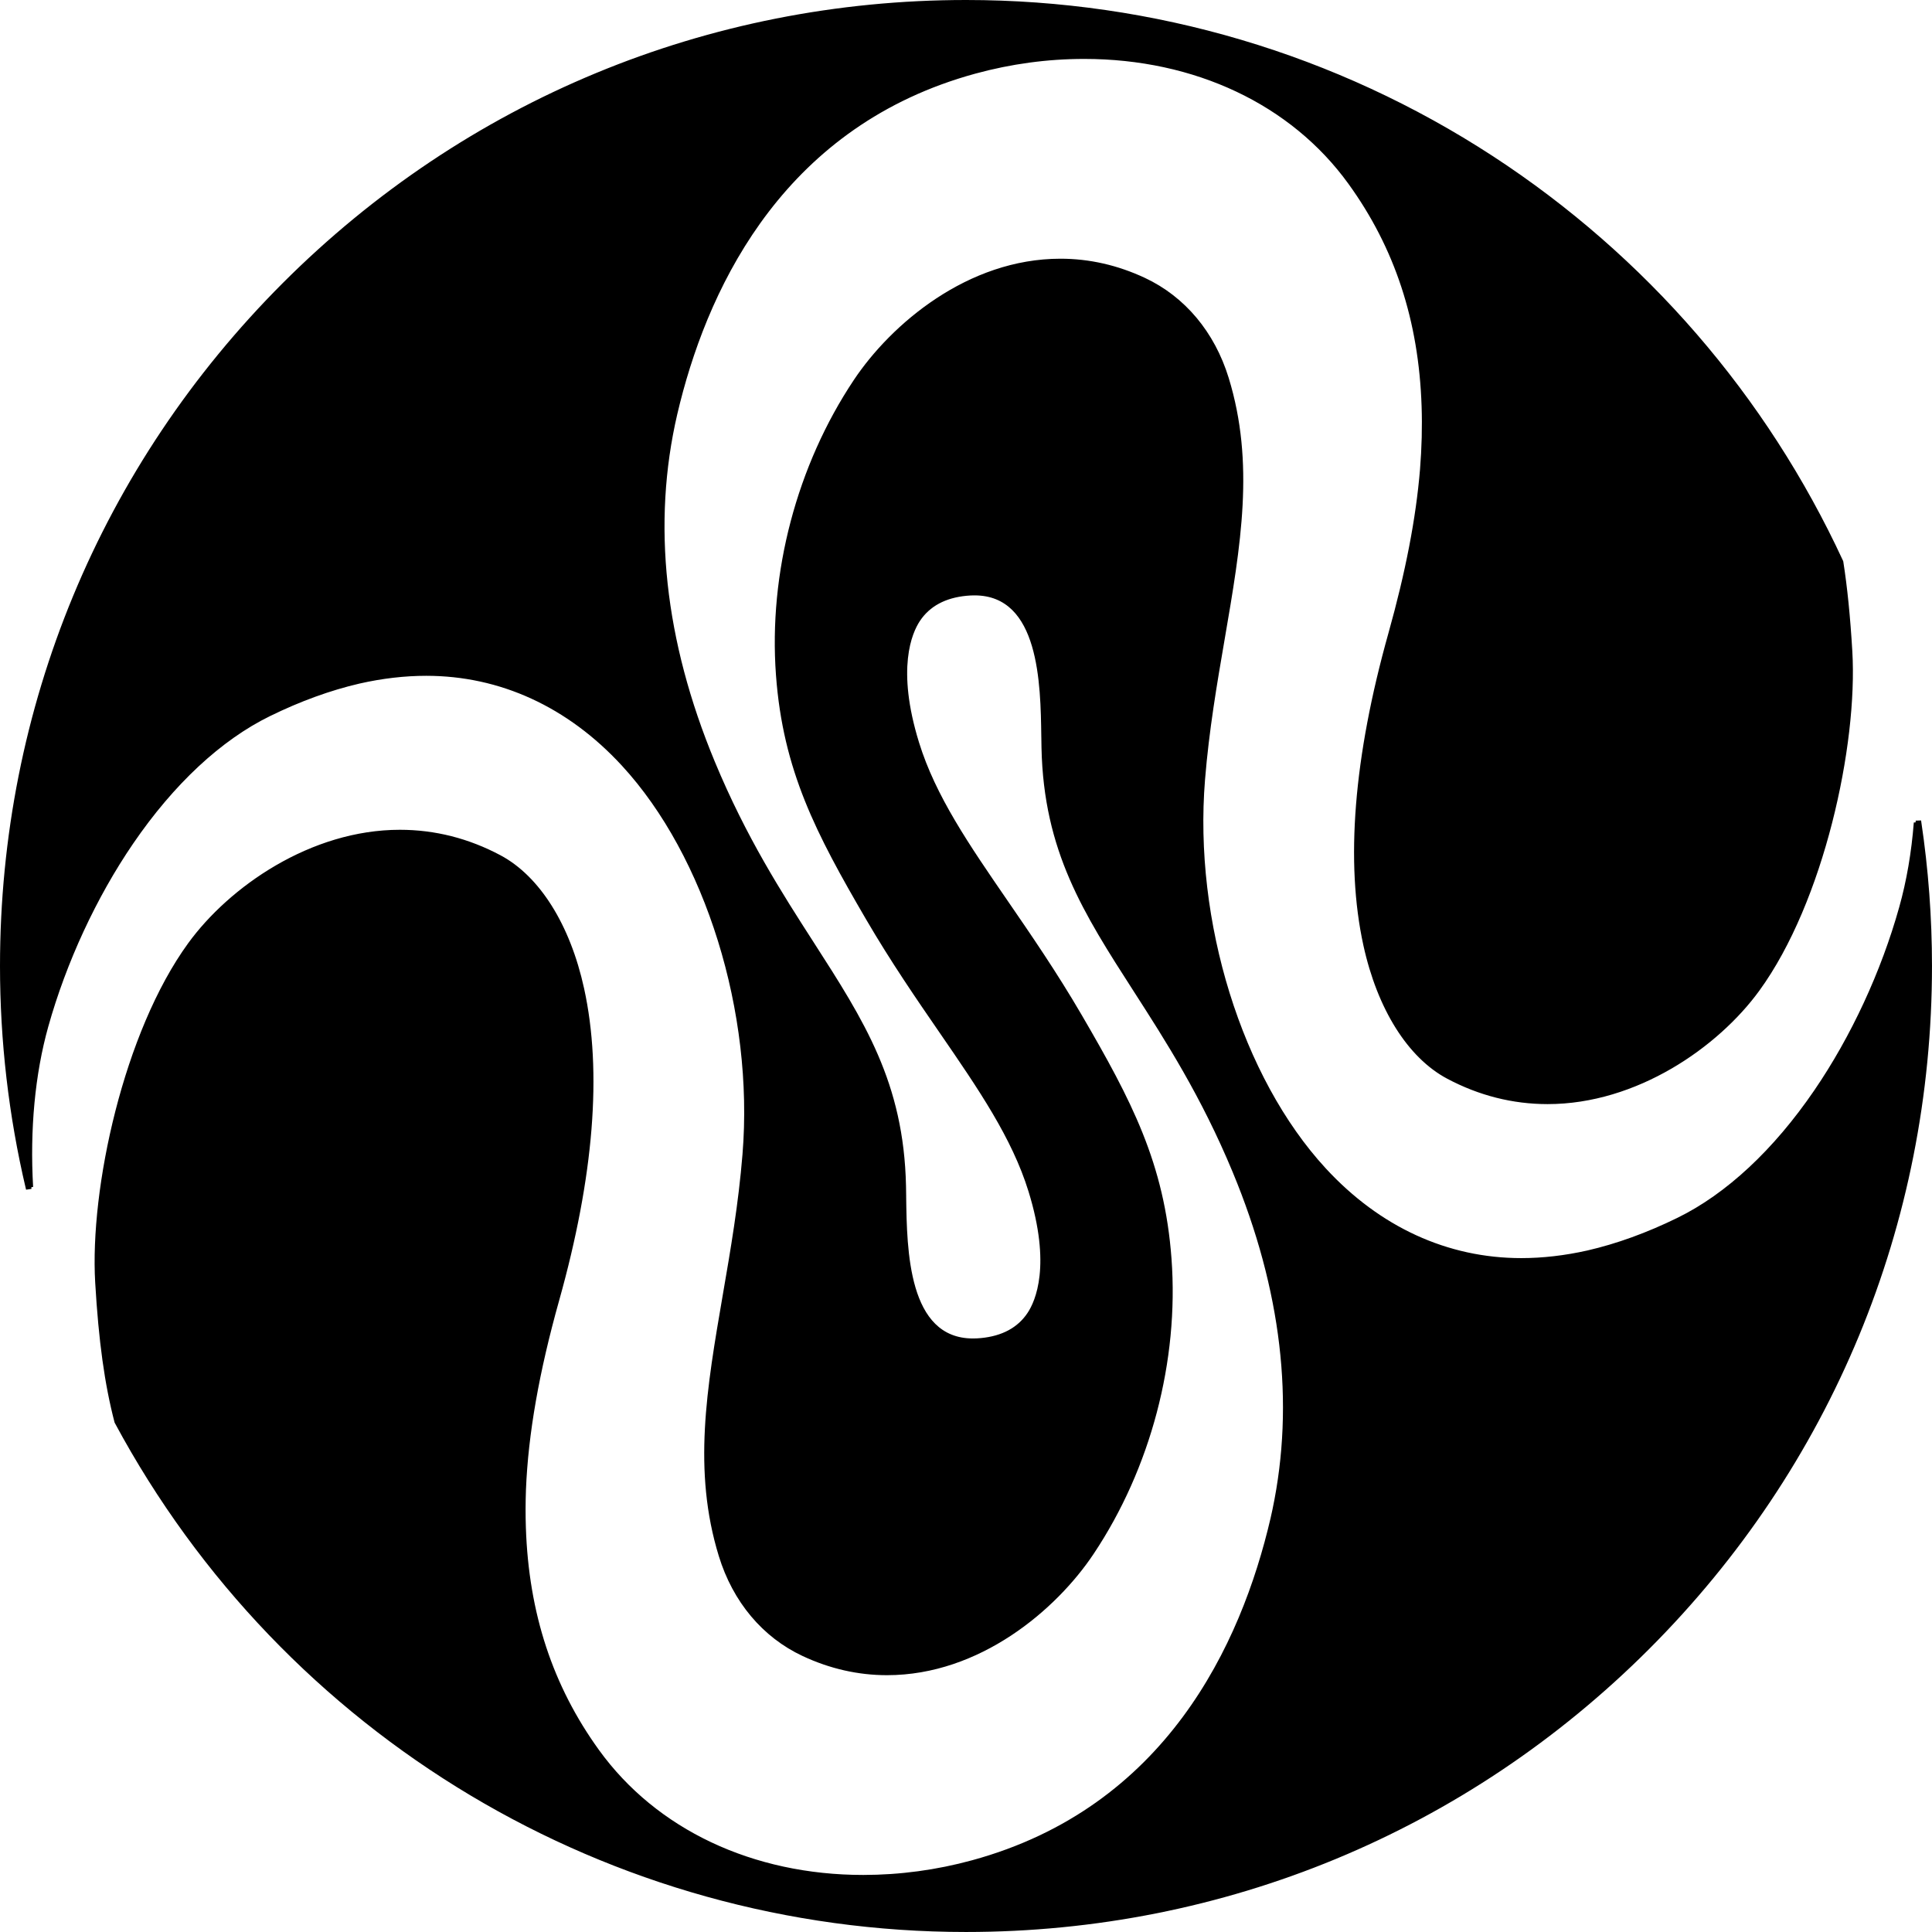
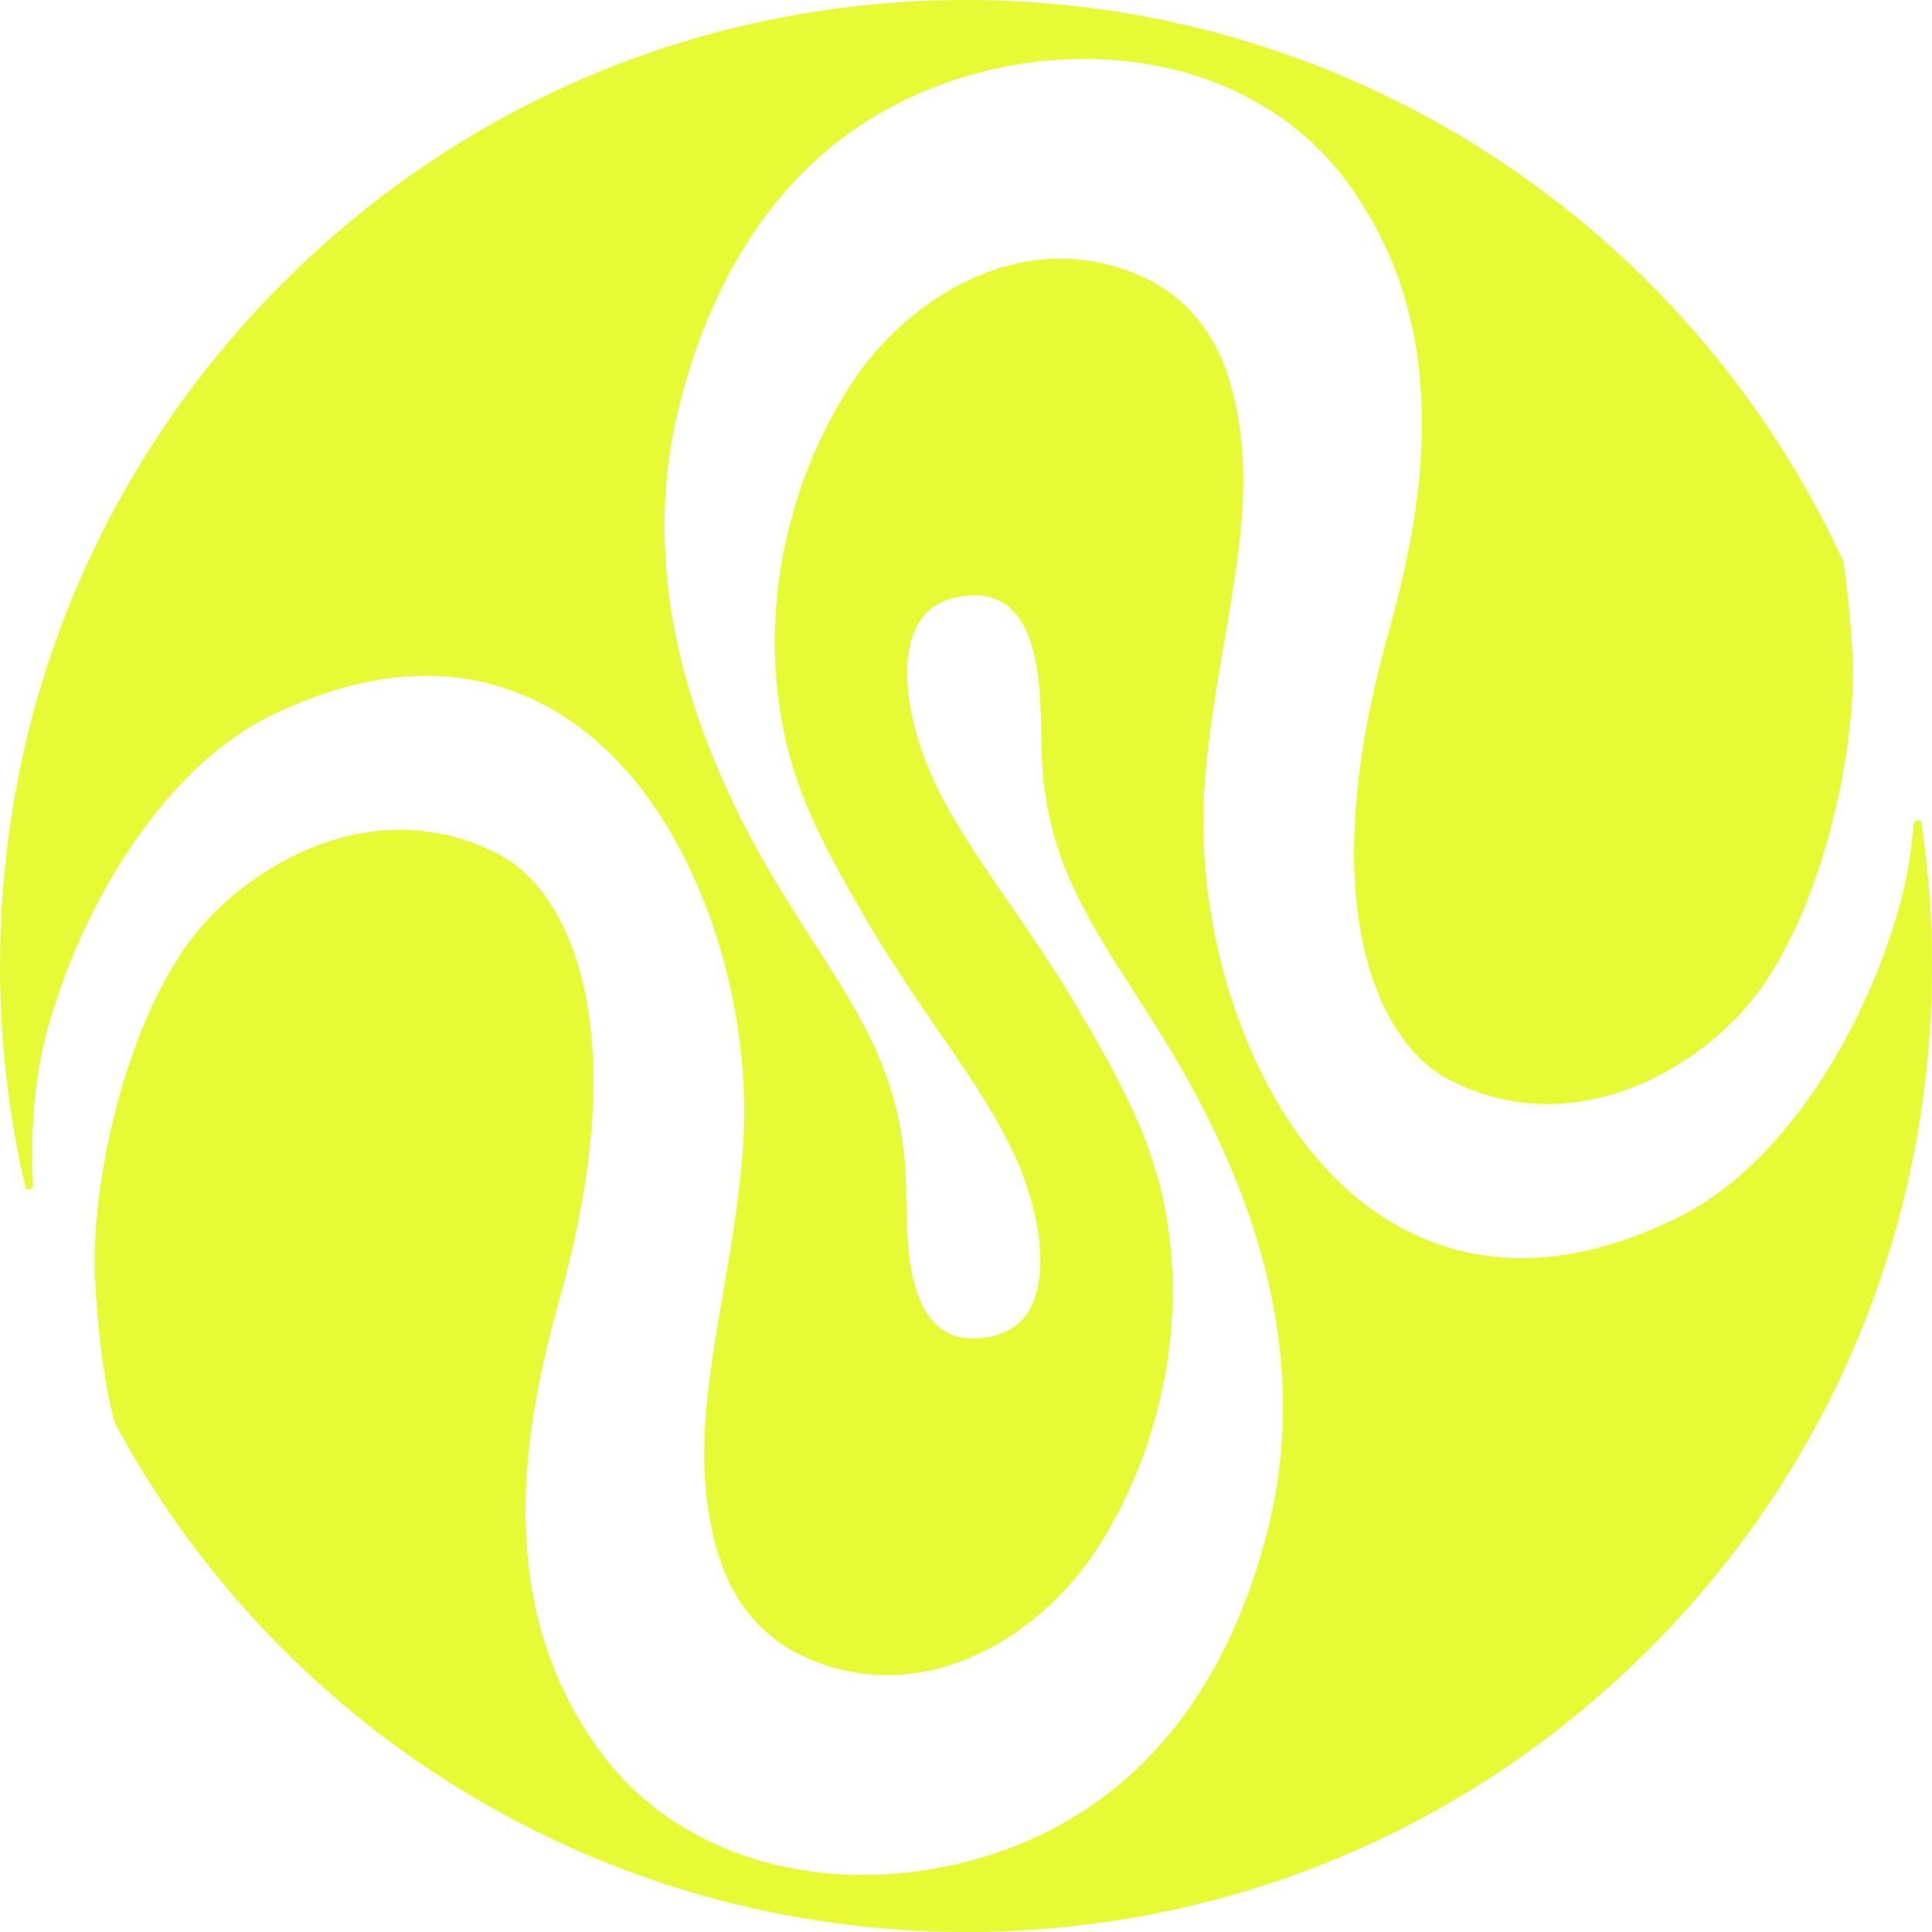
<svg xmlns="http://www.w3.org/2000/svg" viewBox="0 0 1718 1718" height="24">
-   <path d="M1708.45,730.66l-.17-1.1-4.75,.17s-.1,1.44-.13,1.58l-1.58,.07c-2.07,26.66-6.43,51.99-12.96,75.25-16.01,57.28-42.84,115.14-75.52,162.93-36.15,52.91-78.24,92.12-121.74,113.39-27.14,13.3-54.05,23.05-79.95,29-20.1,4.53-39.93,6.8-58.86,6.8-65.63,0-125.76-27.62-173.93-79.85-74.46-80.78-117.58-219.63-107.31-345.56,3.57-44.05,10.62-85.04,17.42-124.66,14.47-84.11,26.94-156.75,3.61-232.69-12.51-40.68-38.93-72.22-74.46-88.86-24.19-11.34-49.44-17.08-75.11-17.08-82.5,0-150.57,58.1-183.76,107.86-50.68,75.97-75.94,171.63-69.23,262.41,6.25,84.97,35.7,140.98,79.89,216.81,22.16,38,45.25,71.57,65.66,101.22,34.5,50.17,64.29,93.5,78.99,141.02,20.38,65.87,6.22,97.55-.83,108.13-8.69,13.06-22.64,20.58-41.51,22.37-2.41,.24-4.78,.34-7.08,.34-57.59,0-58.69-78.62-59.34-125.62v-1.06c-.03-3.1-.1-6.05-.14-8.87-1.96-92.05-37.32-147.06-82.12-216.74-28.11-43.71-59.96-93.22-87.93-160.67-44.74-107.75-55.97-211.69-33.36-308.9,.79-3.47,1.65-6.94,2.54-10.45,27.45-108.2,95.31-246.77,262.58-292.44,31.68-8.66,64.22-13.06,96.69-13.06,98.34,0,184,40.48,234.99,111.02,41.27,57.07,62.54,121.77,65.08,197.78,.62,18.07,.14,37.01-1.41,56.28-3.61,43.47-12.82,91.12-28.11,145.65-30.92,110.23-38.41,203.62-22.23,277.53,12.41,56.69,39.52,99.89,74.36,118.47,28.24,15.05,58.34,22.68,89.44,22.68,79.44,0,151.8-50.68,188.29-100.88,57.38-78.96,87.62-218.19,82.67-301.92-1.82-30.72-4.43-56.73-8.04-79.75l-.1-.34-.07-.17c-67.9-146.82-175.58-271.27-311.41-359.89C1188.2,48.07,1026.16,0,859,0,629.54,0,413.83,89.34,251.58,251.58,89.37,413.83,0,629.54,0,859c0,66.69,7.7,133.21,22.92,197.78l.27,1.13,4.78-.69s-.07-1.41-.1-1.51l1.58-.24c-2.95-51.13,1.68-100.36,13.43-142.39,16.01-57.24,42.85-115.14,75.52-162.93,36.15-52.88,78.24-92.12,121.74-113.39,26.94-13.2,53.7-22.92,79.51-28.9,20.27-4.6,40.27-6.91,59.37-6.91,65.63,0,125.79,27.59,173.93,79.82,74.46,80.75,117.58,219.63,107.31,345.59-3.57,44.08-10.62,85.04-17.46,124.66-14.47,84.11-26.94,156.75-3.61,232.68,12.47,40.68,38.93,72.23,74.46,88.86,24.19,11.34,49.44,17.07,75.11,17.07,82.5,0,150.57-58.1,183.76-107.89,50.68-75.97,75.93-171.63,69.23-262.4-6.25-84.94-35.7-140.98-79.89-216.82-22.09-37.9-45.22-71.54-65.63-101.22-34.5-50.17-64.29-93.49-78.99-141.05-20.38-65.87-6.22-97.55,.79-108.1,8.69-13.06,22.64-20.58,41.51-22.37,2.41-.24,4.81-.34,7.08-.34,57.59,0,58.69,78.55,59.34,125.45l.03,1.34c.03,3.06,.1,5.94,.14,8.73,1.96,92.05,37.32,147.06,82.12,216.74,28.11,43.71,59.96,93.25,87.93,160.67,43.33,104.32,55.21,205.16,35.39,299.72-.55,2.61-1.14,5.22-1.72,7.84-26.25,112.9-93.63,257.35-265.46,304.29-31.68,8.66-64.22,13.02-96.69,13.05-98.34,0-184-40.47-234.99-111.01-41.27-57.07-62.53-121.77-65.08-197.78-.38-11.03-.34-22.44,.07-33.84,1.99-49.48,11.65-104.46,29.48-168.09,30.92-110.23,38.42-203.62,22.23-277.53-12.4-56.73-39.51-99.89-74.35-118.47-28.24-15.05-58.31-22.68-89.44-22.68-79.41,0-151.8,50.68-188.29,100.88-57.38,78.96-87.62,218.19-82.67,301.92,3.06,52.02,8.35,90.27,17.21,124.18l.1,.28,.07,.13c150.08,279.21,440.19,452.73,756.95,452.73,229.46,0,445.17-89.34,607.42-251.58,162.24-162.25,251.58-377.96,251.58-607.42,0-42.88-3.2-86.07-9.55-128.34Z" />
+   <path fill="#e6fa36" d="M1708.45,730.66l-.17-1.1-4.75,.17s-.1,1.44-.13,1.58l-1.58,.07c-2.07,26.66-6.43,51.99-12.96,75.25-16.01,57.28-42.84,115.14-75.52,162.93-36.15,52.91-78.24,92.12-121.74,113.39-27.14,13.3-54.05,23.05-79.95,29-20.1,4.53-39.93,6.8-58.86,6.8-65.63,0-125.76-27.62-173.93-79.85-74.46-80.78-117.58-219.63-107.31-345.56,3.57-44.05,10.62-85.04,17.42-124.66,14.47-84.11,26.94-156.75,3.61-232.69-12.51-40.68-38.93-72.22-74.46-88.86-24.19-11.34-49.44-17.08-75.11-17.08-82.5,0-150.57,58.1-183.76,107.86-50.68,75.97-75.94,171.63-69.23,262.41,6.25,84.97,35.7,140.98,79.89,216.81,22.16,38,45.25,71.57,65.66,101.22,34.5,50.17,64.29,93.5,78.99,141.02,20.38,65.87,6.22,97.55-.83,108.13-8.69,13.06-22.64,20.58-41.51,22.37-2.41,.24-4.78,.34-7.08,.34-57.59,0-58.69-78.62-59.34-125.62v-1.06c-.03-3.1-.1-6.05-.14-8.87-1.96-92.05-37.32-147.06-82.12-216.74-28.11-43.71-59.96-93.22-87.93-160.67-44.74-107.75-55.97-211.69-33.36-308.9,.79-3.47,1.65-6.94,2.54-10.45,27.45-108.2,95.31-246.77,262.58-292.44,31.68-8.66,64.22-13.06,96.69-13.06,98.34,0,184,40.48,234.99,111.02,41.27,57.07,62.54,121.77,65.08,197.78,.62,18.07,.14,37.01-1.41,56.28-3.61,43.47-12.82,91.12-28.11,145.65-30.92,110.23-38.41,203.62-22.23,277.53,12.41,56.69,39.52,99.89,74.36,118.47,28.24,15.05,58.34,22.68,89.44,22.68,79.44,0,151.8-50.68,188.29-100.88,57.38-78.96,87.62-218.19,82.67-301.92-1.82-30.72-4.43-56.73-8.04-79.75l-.1-.34-.07-.17c-67.9-146.82-175.58-271.27-311.41-359.89C1188.2,48.07,1026.16,0,859,0,629.54,0,413.83,89.34,251.58,251.58,89.37,413.83,0,629.54,0,859c0,66.69,7.7,133.21,22.92,197.78l.27,1.13,4.78-.69s-.07-1.41-.1-1.51l1.58-.24c-2.95-51.13,1.68-100.36,13.43-142.39,16.01-57.24,42.85-115.14,75.52-162.93,36.15-52.88,78.24-92.12,121.74-113.39,26.94-13.2,53.7-22.92,79.51-28.9,20.27-4.6,40.27-6.91,59.37-6.91,65.63,0,125.79,27.59,173.93,79.82,74.46,80.75,117.58,219.63,107.31,345.59-3.57,44.08-10.62,85.04-17.46,124.66-14.47,84.11-26.94,156.75-3.61,232.68,12.47,40.68,38.93,72.23,74.46,88.86,24.19,11.34,49.44,17.07,75.11,17.07,82.5,0,150.57-58.1,183.76-107.89,50.68-75.97,75.93-171.63,69.23-262.4-6.25-84.94-35.7-140.98-79.89-216.82-22.09-37.9-45.22-71.54-65.63-101.22-34.5-50.17-64.29-93.49-78.99-141.05-20.38-65.87-6.22-97.55,.79-108.1,8.69-13.06,22.64-20.58,41.51-22.37,2.41-.24,4.81-.34,7.08-.34,57.59,0,58.69,78.55,59.34,125.45l.03,1.34c.03,3.06,.1,5.94,.14,8.73,1.96,92.05,37.32,147.06,82.12,216.74,28.11,43.71,59.96,93.25,87.93,160.67,43.33,104.32,55.21,205.16,35.39,299.72-.55,2.61-1.14,5.22-1.72,7.84-26.25,112.9-93.63,257.35-265.46,304.29-31.68,8.66-64.22,13.02-96.69,13.05-98.34,0-184-40.47-234.99-111.01-41.27-57.07-62.53-121.77-65.08-197.78-.38-11.03-.34-22.44,.07-33.84,1.99-49.48,11.65-104.46,29.48-168.09,30.92-110.23,38.42-203.62,22.23-277.53-12.4-56.73-39.51-99.89-74.35-118.47-28.24-15.05-58.31-22.68-89.44-22.68-79.41,0-151.8,50.68-188.29,100.88-57.38,78.96-87.62,218.19-82.67,301.92,3.06,52.02,8.35,90.27,17.21,124.18l.1,.28,.07,.13c150.08,279.21,440.19,452.73,756.95,452.73,229.46,0,445.17-89.34,607.42-251.58,162.24-162.25,251.58-377.96,251.58-607.42,0-42.88-3.2-86.07-9.55-128.34Z" />
</svg>
